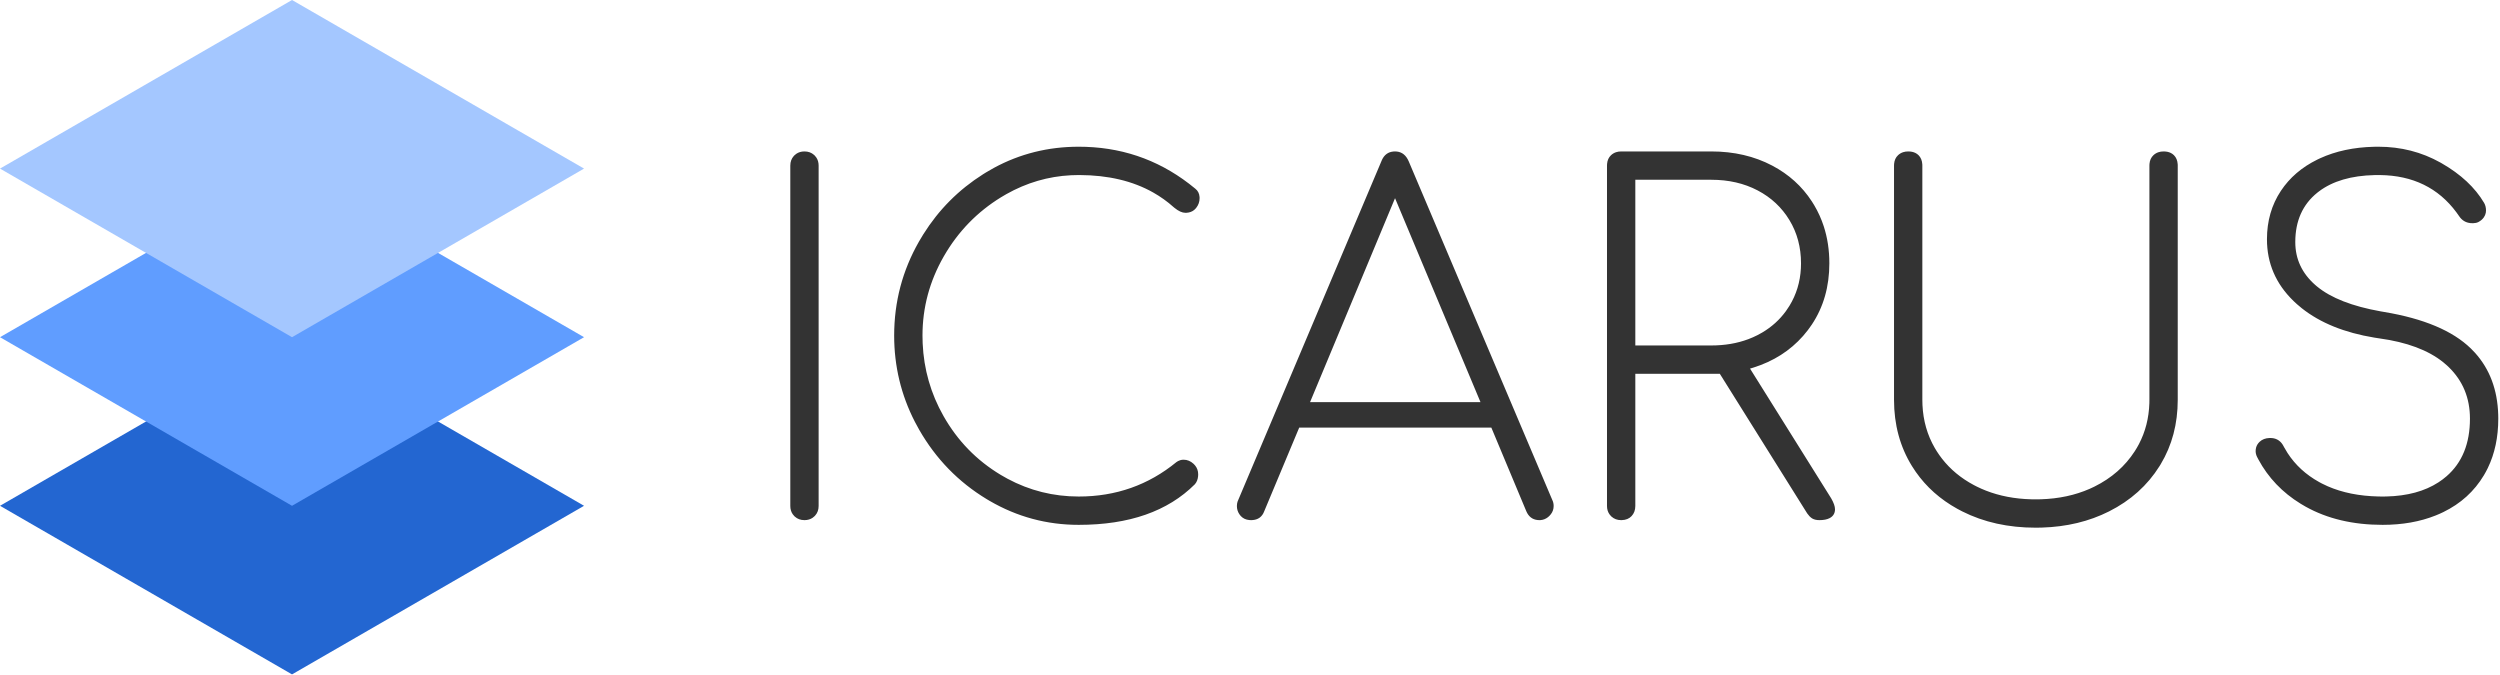
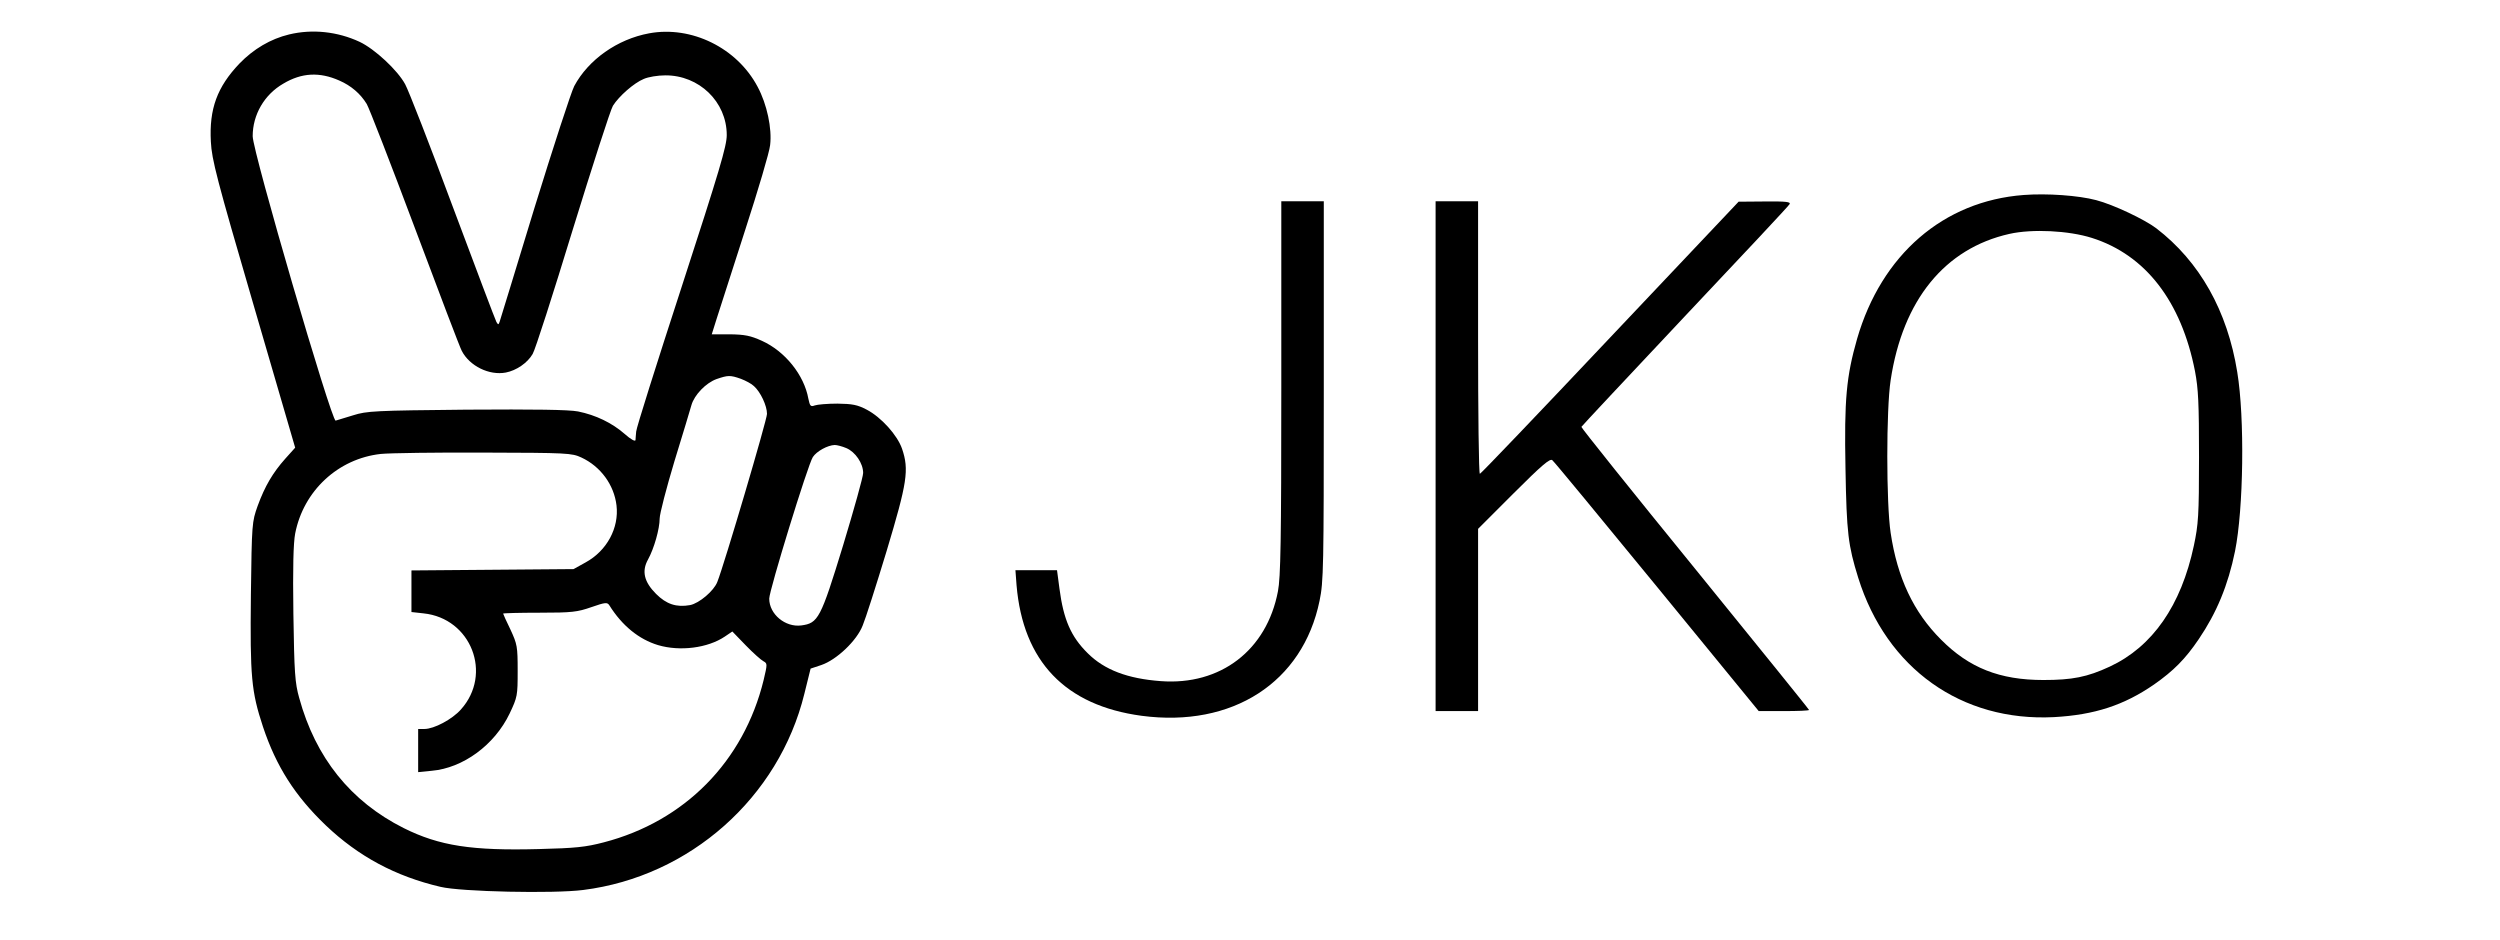
- <svg xmlns="http://www.w3.org/2000/svg" version="1.1" width="949" height="256" viewbox="0 0 949 256">
-   <path fill="#2366d1" d="M110.851 128L221.703 192L110.851 256L0 192Z" />
-   <path fill="#609dff" d="M110.851 64L221.703 128L110.851 192L0 128Z" />
-   <path fill="#a4c7ff" d="M110.851 0L221.703 64L110.851 128L0 64Z" />
-   <g transform="translate(300, 55.695), scale(0.7)" fill="#333">
-     <path d="M 613.888 10.24 L 613.888 137.216 A 60.705 60.705 0 0 0 613.954 140.055 Q 614.553 152.847 620.602 163.316 A 50.135 50.135 0 0 0 621.696 165.12 A 51.598 51.598 0 0 0 624.562 169.185 Q 631.357 177.897 641.762 183.449 A 63.11 63.11 0 0 0 643.456 184.32 A 61.649 61.649 0 0 0 648.369 186.492 Q 659.467 190.833 672.846 191.198 A 90.809 90.809 0 0 0 675.328 191.232 A 90.563 90.563 0 0 0 678.104 191.19 Q 692.78 190.74 704.7 185.489 A 61.259 61.259 0 0 0 707.2 184.32 Q 721.152 177.408 729.088 165.12 A 49.502 49.502 0 0 0 731.322 161.299 Q 736.63 151.203 736.997 139.036 A 60.335 60.335 0 0 0 737.024 137.216 L 737.024 10.24 A 10.857 10.857 0 0 1 737.062 9.315 Q 737.313 6.384 739.2 4.608 A 7.256 7.256 0 0 1 741.925 2.981 Q 743.196 2.56 744.704 2.56 Q 746.956 2.56 748.602 3.369 A 6.472 6.472 0 0 1 750.336 4.608 Q 752.167 6.439 752.361 9.499 A 11.729 11.729 0 0 1 752.384 10.24 L 752.384 137.216 Q 752.384 156.807 743.135 172.194 A 64.077 64.077 0 0 1 742.528 173.184 Q 732.672 188.928 715.136 197.76 Q 698.912 205.931 678.635 206.543 A 109.71 109.71 0 0 1 675.328 206.592 Q 653.056 206.592 635.52 197.76 A 77.835 77.835 0 0 1 632.828 196.338 Q 618.963 188.661 610.337 176.346 A 65.778 65.778 0 0 1 608.256 173.184 Q 598.528 157.44 598.528 137.216 L 598.528 10.24 A 10.857 10.857 0 0 1 598.566 9.315 Q 598.817 6.384 600.704 4.608 A 7.256 7.256 0 0 1 603.429 2.981 Q 604.7 2.56 606.208 2.56 Q 608.46 2.56 610.106 3.369 A 6.472 6.472 0 0 1 611.84 4.608 Q 613.671 6.439 613.865 9.499 A 11.729 11.729 0 0 1 613.888 10.24 Z M 895.488 8.96 A 69.507 69.507 0 0 0 894.88 8.615 Q 879.509 0 861.184 0 A 100.005 100.005 0 0 0 858.79 0.028 Q 842.342 0.422 829.568 6.272 A 61.75 61.75 0 0 0 828.078 6.979 Q 815.456 13.172 808.32 23.936 Q 800.768 35.328 800.768 50.176 Q 800.768 69.697 815.175 83.659 A 59.222 59.222 0 0 0 817.024 85.376 A 60.63 60.63 0 0 0 819.68 87.606 Q 834.727 99.526 859.059 103.529 A 133.91 133.91 0 0 0 861.696 103.936 Q 884.116 107.004 896.419 116.925 A 41.61 41.61 0 0 1 898.432 118.656 A 43.592 43.592 0 0 1 899.28 119.455 Q 910.848 130.653 910.848 147.456 Q 910.848 167.68 898.176 178.688 A 39.281 39.281 0 0 1 893.72 182.034 Q 882.522 189.266 865.531 189.672 A 85.481 85.481 0 0 1 863.488 189.696 A 102.18 102.18 0 0 1 861.3 189.673 Q 845.567 189.336 833.654 184.112 A 55.097 55.097 0 0 1 830.592 182.656 A 56.619 56.619 0 0 1 829.066 181.842 Q 818.274 175.871 811.94 166.114 A 47.528 47.528 0 0 1 809.984 162.816 A 12.115 12.115 0 0 0 809.808 162.46 Q 807.734 158.428 803.571 158.002 A 9.942 9.942 0 0 0 802.56 157.952 A 12.194 12.194 0 0 0 802.217 157.957 Q 798.871 158.051 796.8 160 A 7.449 7.449 0 0 0 796.119 160.731 Q 794.934 162.191 794.688 164.094 A 8.003 8.003 0 0 0 794.624 165.12 A 6.218 6.218 0 0 0 794.708 166.137 Q 794.803 166.708 795.004 167.28 A 7.895 7.895 0 0 0 795.392 168.192 A 65.044 65.044 0 0 0 796.099 169.546 Q 804.091 184.419 819.055 193.615 A 74.4 74.4 0 0 0 821.76 195.2 Q 839.424 205.056 863.488 205.056 Q 879.548 205.056 892.299 199.951 A 62.036 62.036 0 0 0 896.384 198.144 Q 910.592 191.232 918.4 178.176 A 51.186 51.186 0 0 0 920.533 174.225 Q 926.208 162.515 926.208 147.456 A 72.811 72.811 0 0 0 926.178 145.354 Q 925.592 125.061 913.589 111.755 A 49.8 49.8 0 0 0 911.36 109.44 Q 896.512 94.976 864.256 89.6 A 157.882 157.882 0 0 1 862.446 89.288 Q 839.242 85.142 827.904 75.776 A 41.218 41.218 0 0 1 826.977 74.987 Q 816.128 65.472 816.128 51.712 A 49.293 49.293 0 0 1 816.128 51.578 Q 816.175 34.522 828.032 24.96 A 35.234 35.234 0 0 1 828.891 24.289 Q 840.118 15.794 859.213 15.381 A 91.194 91.194 0 0 1 861.184 15.36 A 73.044 73.044 0 0 1 862.037 15.365 Q 888.747 15.677 903.514 35.593 A 59.37 59.37 0 0 1 904.96 37.632 Q 907.22 41.022 911.076 41.419 A 10.261 10.261 0 0 0 912.128 41.472 A 14.543 14.543 0 0 0 912.743 41.459 Q 914.336 41.392 915.2 40.96 A 10.655 10.655 0 0 0 915.336 40.891 Q 916.348 40.366 917.135 39.681 A 7.607 7.607 0 0 0 918.4 38.272 Q 919.197 37.122 919.442 35.787 A 6.761 6.761 0 0 0 919.552 34.56 Q 919.552 32.256 918.528 30.464 Q 911.104 17.92 895.488 8.96 Z M 160.311 0.068 A 110.648 110.648 0 0 0 156.416 0 Q 131.565 0 110.402 11.483 A 99.343 99.343 0 0 0 106.112 13.952 A 109.009 109.009 0 0 0 104.543 14.926 Q 84.677 27.489 72.14 47.479 A 111.393 111.393 0 0 0 69.76 51.456 Q 56.32 75.008 56.32 102.4 Q 56.32 127.331 67.56 149.187 A 107.592 107.592 0 0 0 69.888 153.472 Q 83.456 177.152 106.496 191.104 A 103.444 103.444 0 0 0 108.082 192.045 Q 130.459 205.056 156.416 205.056 Q 197.376 205.056 219.392 183.04 Q 220.918 181.296 221.145 178.624 A 11.364 11.364 0 0 0 221.184 177.664 Q 221.184 174.906 219.514 172.852 A 8.614 8.614 0 0 0 218.752 172.032 A 10.501 10.501 0 0 0 218.638 171.925 Q 216.248 169.728 213.248 169.728 A 6.244 6.244 0 0 0 211.549 169.961 Q 210.906 170.141 210.291 170.463 A 7.508 7.508 0 0 0 209.408 171.008 Q 186.624 189.696 156.416 189.696 Q 135.765 189.696 117.743 180.022 A 87.237 87.237 0 0 1 114.048 177.92 Q 94.464 166.144 83.072 146.048 Q 72.704 127.758 71.772 106.604 A 95.549 95.549 0 0 1 71.68 102.4 Q 71.68 79.616 83.2 59.52 A 97.348 97.348 0 0 1 83.35 59.26 Q 94.847 39.346 114.304 27.392 A 88.056 88.056 0 0 1 117.155 25.713 Q 133.663 16.406 152.218 15.466 A 82.911 82.911 0 0 1 156.416 15.36 A 117.212 117.212 0 0 1 156.817 15.361 Q 180.184 15.441 196.829 24.848 A 63.01 63.01 0 0 1 207.872 32.768 A 23.034 23.034 0 0 0 208.339 33.158 Q 211.641 35.84 214.272 35.84 A 9.974 9.974 0 0 0 214.911 35.82 Q 217.343 35.664 219.009 34.296 A 6.873 6.873 0 0 0 219.904 33.408 A 9.994 9.994 0 0 0 220.133 33.126 Q 221.952 30.799 221.952 27.904 A 8.988 8.988 0 0 0 221.929 27.259 Q 221.724 24.398 219.648 22.784 A 110.881 110.881 0 0 0 219.543 22.697 Q 193.686 1.244 160.311 0.068 Z M 551.168 198.4 L 504.064 123.136 L 499.456 123.136 L 458.24 123.136 L 458.24 194.816 Q 458.24 198.144 456.192 200.32 Q 454.232 202.403 450.865 202.492 A 11.487 11.487 0 0 1 450.56 202.496 Q 447.452 202.496 445.349 200.598 A 7.871 7.871 0 0 1 445.056 200.32 A 7.525 7.525 0 0 1 444.182 199.275 Q 442.889 197.403 442.88 194.85 A 10.179 10.179 0 0 1 442.88 194.816 L 442.88 10.24 A 10.857 10.857 0 0 1 442.918 9.315 Q 443.169 6.384 445.056 4.608 A 7.256 7.256 0 0 1 447.781 2.981 Q 449.052 2.56 450.56 2.56 L 499.456 2.56 Q 517.888 2.56 532.48 10.24 Q 545.954 17.332 553.971 29.662 A 58.968 58.968 0 0 1 555.264 31.744 A 56.737 56.737 0 0 1 560.414 43.13 Q 563.456 52.468 563.456 63.232 Q 563.456 82.2 553.946 96.465 A 56.692 56.692 0 0 1 551.808 99.456 A 58.849 58.849 0 0 1 549.212 102.618 Q 538.621 114.637 522.253 119.779 A 72.195 72.195 0 0 1 520.448 120.32 L 564.48 190.72 Q 566.528 194.304 566.528 196.608 A 6.599 6.599 0 0 1 566.478 197.436 Q 566.253 199.208 565.035 200.395 A 5.625 5.625 0 0 1 564.352 200.96 A 6.473 6.473 0 0 1 563.547 201.443 Q 561.472 202.496 558.08 202.496 Q 555.751 202.496 554.27 201.649 A 4.911 4.911 0 0 1 553.984 201.472 Q 552.654 200.585 551.515 198.93 A 14.447 14.447 0 0 1 551.168 198.4 Z M 399.104 197.632 L 380.16 152.32 L 275.968 152.32 L 257.024 197.632 Q 255.324 202.248 250.396 202.483 A 11.297 11.297 0 0 1 249.856 202.496 A 10.258 10.258 0 0 1 248.931 202.455 Q 246.143 202.203 244.4 200.383 A 6.997 6.997 0 0 1 244.224 200.192 A 8.678 8.678 0 0 1 243.477 199.224 Q 242.176 197.264 242.176 194.816 A 7.805 7.805 0 0 1 242.282 193.521 A 7.181 7.181 0 0 1 242.944 191.488 L 320.512 7.936 A 12.196 12.196 0 0 1 320.852 7.129 Q 322.805 2.936 327.14 2.591 A 10.038 10.038 0 0 1 327.936 2.56 A 9.004 9.004 0 0 1 328.947 2.615 Q 333.29 3.106 335.36 7.936 L 413.184 191.488 Q 413.952 193.024 413.952 194.816 A 7.64 7.64 0 0 1 413.846 196.101 Q 413.457 198.383 411.648 200.192 A 9.044 9.044 0 0 1 410.871 200.886 Q 409.083 202.303 406.879 202.473 A 7.908 7.908 0 0 1 406.272 202.496 A 9.93 9.93 0 0 1 405.339 202.453 Q 400.96 202.04 399.104 197.632 Z M 15.36 10.24 L 15.36 194.816 Q 15.36 197.924 13.462 200.027 A 7.871 7.871 0 0 1 13.184 200.32 A 7.525 7.525 0 0 1 12.139 201.194 Q 10.267 202.487 7.714 202.496 A 10.179 10.179 0 0 1 7.68 202.496 Q 4.572 202.496 2.469 200.598 A 7.871 7.871 0 0 1 2.176 200.32 A 7.525 7.525 0 0 1 1.302 199.275 Q 0.009 197.403 0 194.85 A 10.179 10.179 0 0 1 0 194.816 L 0 10.24 Q 0 7.132 1.898 5.029 A 7.871 7.871 0 0 1 2.176 4.736 A 7.525 7.525 0 0 1 3.221 3.862 Q 5.093 2.569 7.646 2.56 A 10.179 10.179 0 0 1 7.68 2.56 Q 10.788 2.56 12.891 4.458 A 7.871 7.871 0 0 1 13.184 4.736 A 7.525 7.525 0 0 1 14.058 5.781 Q 15.351 7.653 15.36 10.206 A 10.179 10.179 0 0 1 15.36 10.24 Z M 281.856 138.496 L 374.272 138.496 L 327.936 27.904 L 281.856 138.496 Z M 458.24 107.776 L 499.456 107.776 Q 510.418 107.776 519.519 104.362 A 48.175 48.175 0 0 0 524.544 102.144 A 47.471 47.471 0 0 0 527.059 100.761 Q 534.75 96.219 539.878 89.183 A 43.678 43.678 0 0 0 541.824 86.272 Q 547.436 77.109 548.027 65.896 A 50.673 50.673 0 0 0 548.096 63.232 Q 548.096 50.176 541.824 39.808 Q 535.552 29.44 524.544 23.68 Q 513.536 17.92 499.456 17.92 L 458.24 17.92 L 458.24 107.776 Z" vector-effect="non-scaling-stroke" />
+ <svg xmlns="http://www.w3.org/2000/svg" version="1.0" width="1118pt" height="420pt" viewBox="0 0 1118 420" preserveAspectRatio="xMidYMid meet">
+   <g transform="translate(0,420) scale(0.1,-0.1)" fill="#000000" stroke="none">
+     <path d="M1293 4046 c-83 -20 -159 -65 -222 -130 -100 -105 -136 -203 -128 -350 4 -80 26 -165 191 -730 l186 -638 -44 -49 c-56 -63 -91 -122 -124 -212 -25 -71 -26 -76 -30 -397 -4 -368 2 -432 54 -590 59 -177 143 -309 281 -441 146 -139 312 -228 513 -275 90 -22 507 -31 638 -14 477 60 875 413 989 877 l28 113 48 16 c68 23 159 109 185 177 12 28 60 178 107 333 92 306 101 363 69 457 -21 61 -93 141 -158 175 -42 22 -64 26 -131 27 -44 0 -90 -4 -101 -8 -19 -7 -22 -3 -29 30 -19 106 -104 212 -208 259 -51 23 -76 28 -143 29 l-81 0 22 70 c12 39 70 216 127 395 58 179 109 350 112 381 9 74 -14 183 -56 261 -92 174 -296 274 -485 239 -142 -26 -272 -118 -335 -236 -14 -27 -94 -273 -178 -545 -83 -272 -153 -502 -156 -510 -5 -13 -6 -13 -14 0 -5 9 -92 240 -195 515 -102 275 -198 521 -213 548 -34 63 -136 158 -204 190 -99 46 -211 58 -315 33z m224 -206 c53 -23 95 -59 123 -105 10 -16 107 -266 215 -554 108 -288 202 -536 210 -550 35 -68 123 -111 197 -97 47 9 97 43 120 83 11 17 91 267 179 555 89 288 169 537 180 555 27 43 94 102 138 120 20 9 63 16 96 16 151 1 275 -118 275 -267 0 -49 -32 -157 -202 -680 -111 -341 -203 -632 -203 -646 -1 -14 -3 -31 -3 -38 -1 -8 -21 3 -48 27 -57 50 -130 85 -209 101 -42 8 -191 10 -500 8 -409 -4 -445 -6 -505 -25 -36 -11 -71 -22 -79 -24 -18 -5 -371 1202 -371 1272 0 96 52 186 137 235 82 49 162 53 250 14z m1796 -1334 c21 -8 48 -22 59 -33 29 -26 58 -87 58 -124 0 -26 -190 -670 -222 -751 -15 -40 -81 -96 -122 -104 -61 -11 -106 4 -152 50 -54 54 -65 102 -36 154 27 49 52 137 52 183 0 21 30 136 66 256 37 120 71 233 76 251 13 46 65 100 113 117 50 17 60 18 108 1z m472 -310 c40 -17 75 -68 75 -111 0 -17 -41 -163 -90 -325 -100 -327 -111 -347 -187 -357 -71 -9 -143 50 -143 120 0 37 173 600 195 633 17 26 66 53 98 54 10 0 33 -6 52 -14z m-1185 -42 c86 -40 146 -122 157 -214 12 -101 -43 -203 -138 -255 l-54 -30 -362 -3 -363 -3 0 -93 0 -93 54 -6 c213 -22 310 -271 167 -430 -39 -44 -120 -87 -163 -87 l-28 0 0 -96 0 -97 60 6 c141 12 282 116 349 256 35 74 36 80 36 191 0 109 -2 119 -32 184 -18 37 -33 70 -33 72 0 2 73 4 163 4 145 0 169 3 232 25 63 22 71 22 80 8 57 -91 132 -152 218 -178 98 -29 222 -13 298 38 l34 23 60 -62 c33 -34 69 -66 79 -71 18 -10 18 -12 1 -84 -89 -364 -353 -632 -715 -726 -80 -21 -126 -26 -290 -30 -299 -8 -445 14 -605 94 -237 119 -394 315 -467 582 -19 67 -22 113 -26 375 -3 208 0 318 8 360 37 191 192 335 383 356 39 4 248 7 462 6 373 -1 392 -2 435 -22z" />
+     <path d="M9050 3328 c-359 -27 -636 -267 -745 -643 -48 -168 -58 -271 -52 -580 5 -290 12 -344 57 -489 127 -406 462 -644 875 -623 182 10 313 53 448 146 87 61 140 114 200 203 80 118 131 241 162 393 38 188 44 595 10 801 -44 274 -168 494 -362 643 -53 40 -192 106 -269 126 -79 21 -220 31 -324 23z m305 -192 c240 -76 400 -284 461 -596 15 -79 18 -143 18 -385 0 -262 -3 -300 -23 -395 -57 -268 -185 -452 -376 -541 -101 -47 -168 -60 -297 -60 -195 0 -332 54 -458 181 -123 123 -195 276 -225 477 -20 133 -20 552 0 683 54 358 242 589 531 654 102 23 265 15 369 -18z" />
+     <path d="M5730 2466 c0 -688 -3 -848 -15 -910 -50 -264 -257 -422 -524 -402 -148 11 -252 50 -327 125 -75 74 -108 151 -126 288 l-11 83 -93 0 -93 0 5 -67 c29 -341 218 -538 559 -584 406 -54 721 149 796 514 18 86 19 146 19 940 l0 847 -95 0 -95 0 0 -834z" />
+     <path d="M6420 2160 l0 -1140 95 0 95 0 0 408 0 407 159 159 c127 127 163 157 173 148 8 -6 218 -261 468 -566 l455 -556 113 0 c61 0 112 2 112 5 0 3 -230 287 -510 632 -281 345 -509 630 -508 634 2 4 210 226 463 495 253 268 464 493 468 501 6 10 -14 13 -110 12 l-118 -1 -575 -608 c-316 -335 -578 -609 -582 -609 -5 -1 -8 274 -8 609 l0 610 -95 0 -95 0 0 -1140z" />
  </g>
</svg>
